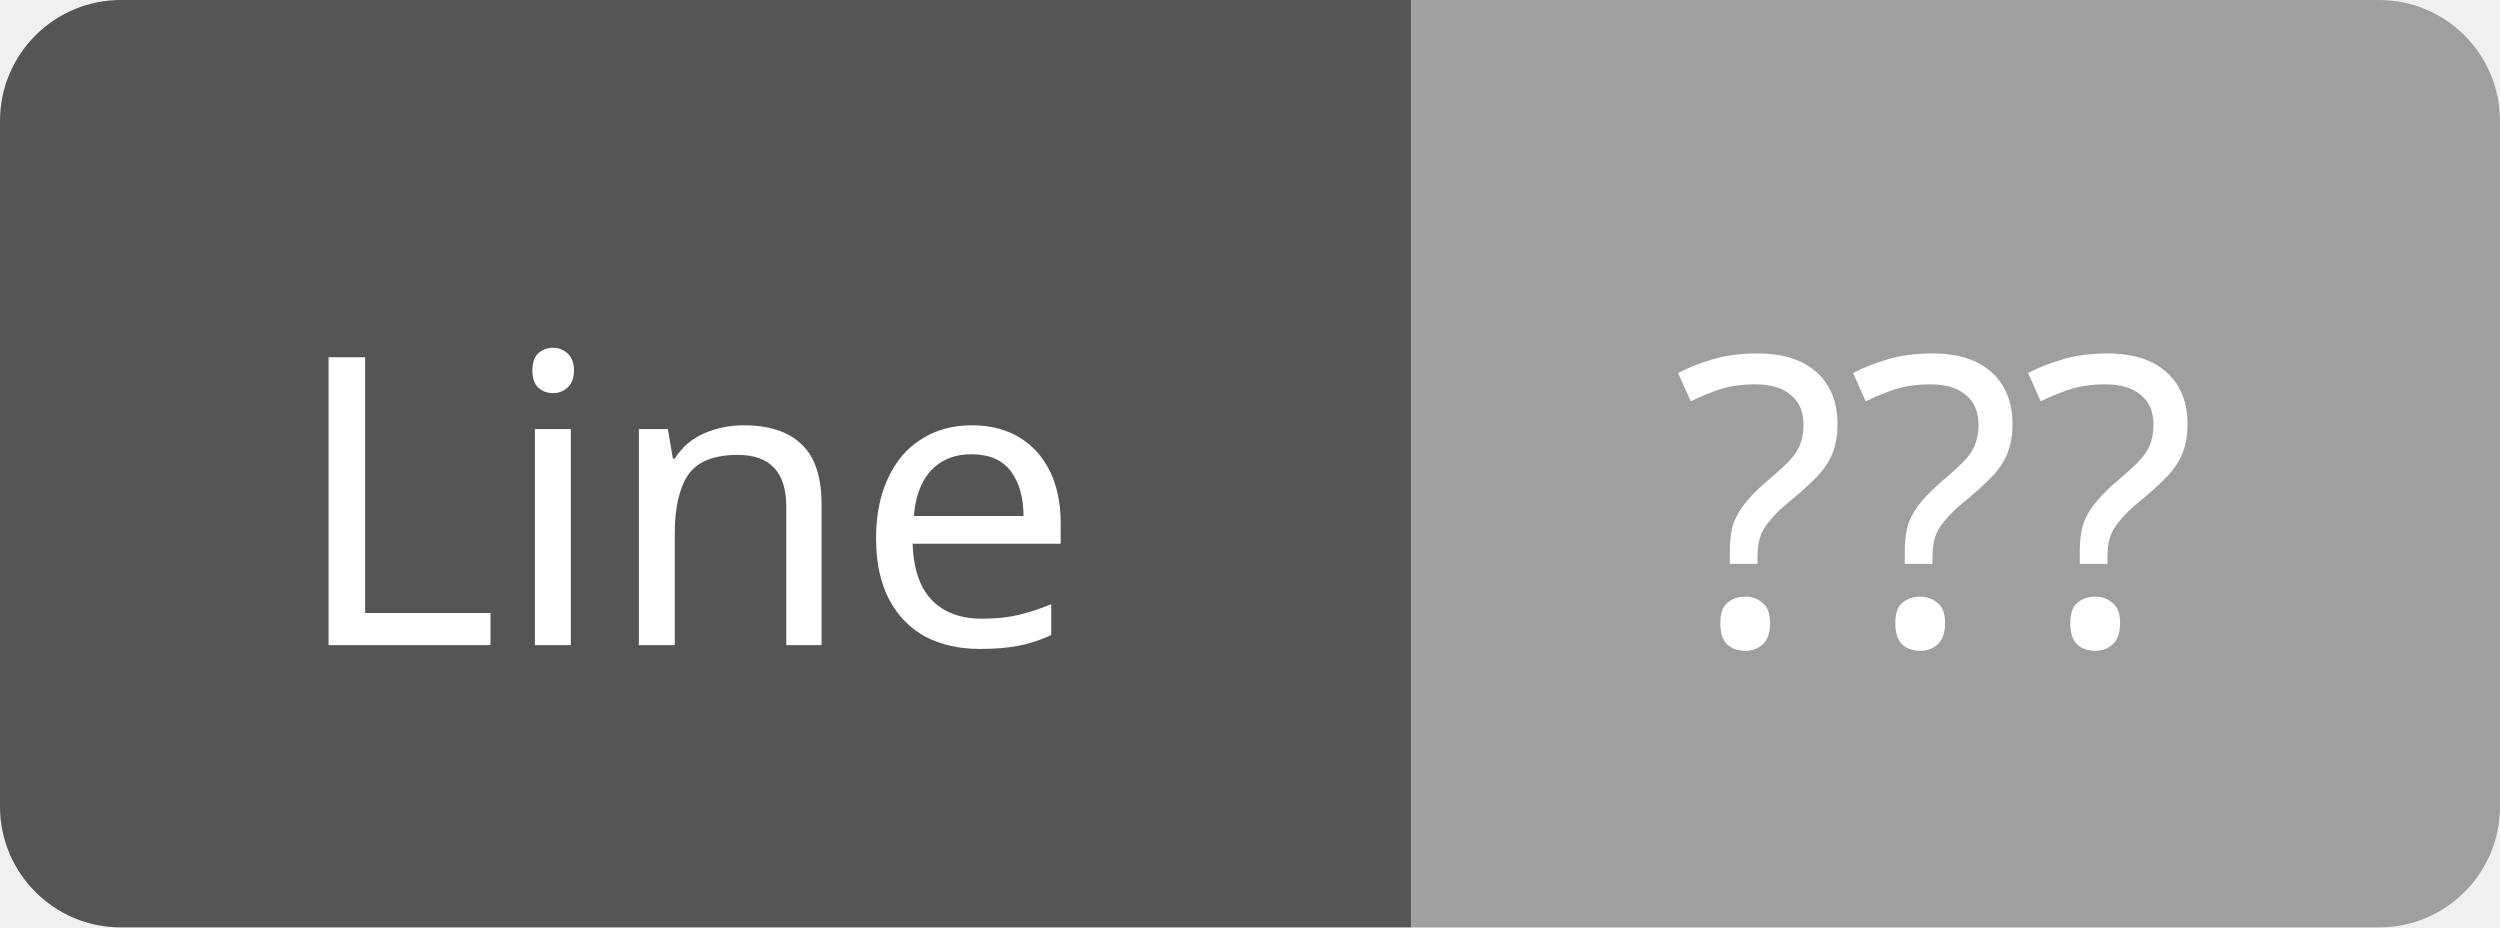
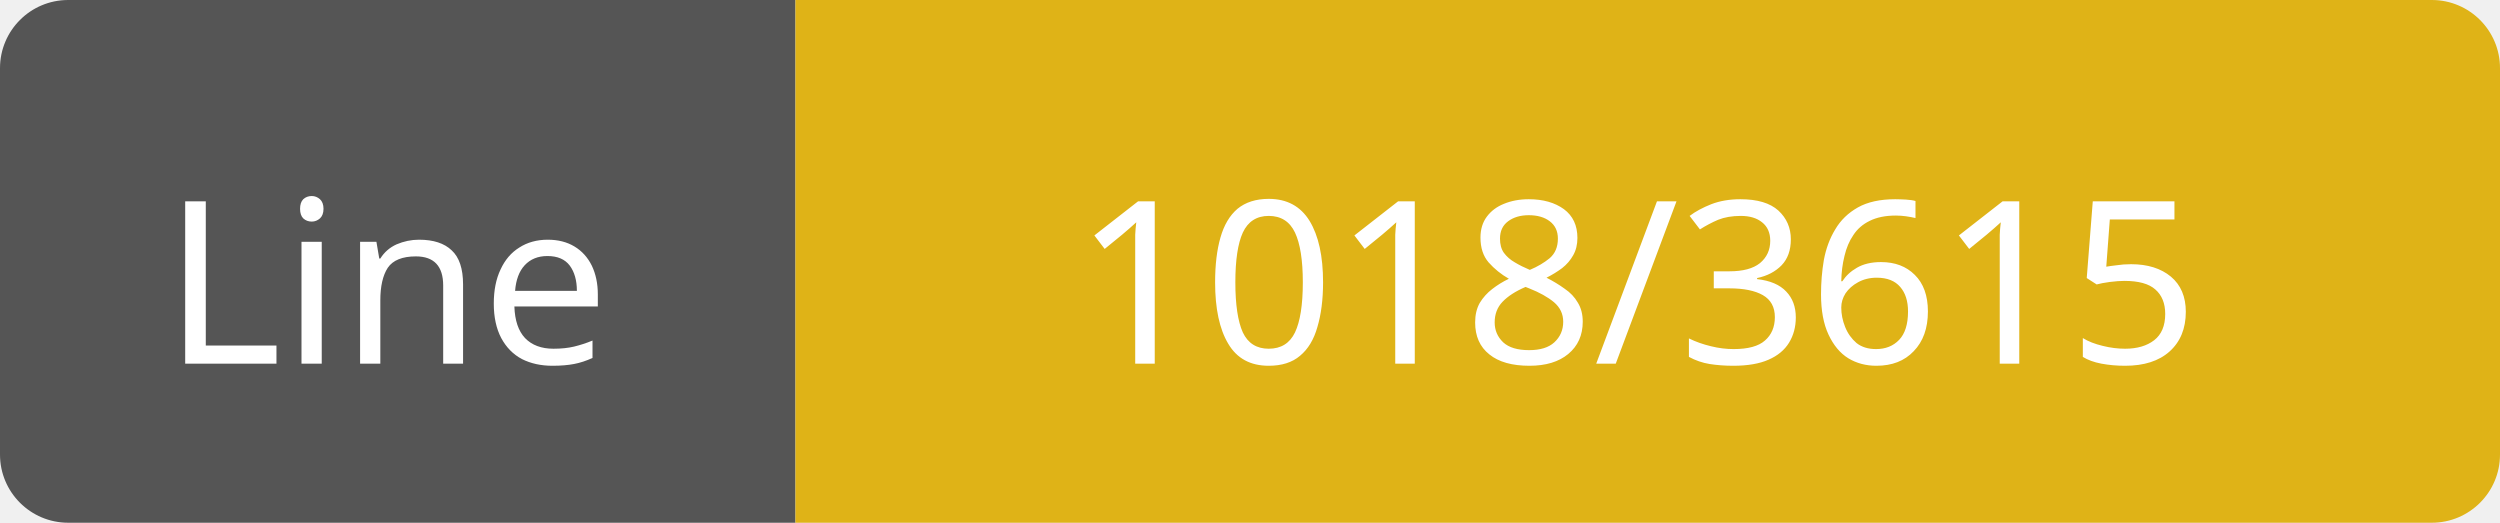
- <svg xmlns="http://www.w3.org/2000/svg" width="62" height="23">
+ <svg xmlns="http://www.w3.org/2000/svg" width="110" height="23">
  <path d="M3,0 h29 h3 v23 h-3 h-29 a3,3 0 0 1 -3,-3 v-17 a3,3 0 0 1 3,-3 z" fill="#555" />
-   <path d="M38,0 h21 a3,3 0 0 1 3,3 v17 a3,3 0 0 1 -3,3 h-21 h-3 v-23 h3 z" fill="#9f9f9f" />
+   <path d="M38,0 h69 a3,3 0 0 1 3,3 v17 a3,3 0 0 1 -3,3 h-69 h-3 v-23 h3 z" fill="#dfb317" />
  <text x="17" y="16" fill="#fff" font-family="Verdana" font-size="10" text-anchor="middle">Line</text>
-   <text x="48" y="16" fill="#fff" font-family="Verdana" font-size="10" text-anchor="middle">???</text>
+   <text x="72" y="16" fill="#fff" font-family="Verdana" font-size="10" text-anchor="middle">1018/3615</text>
</svg>
